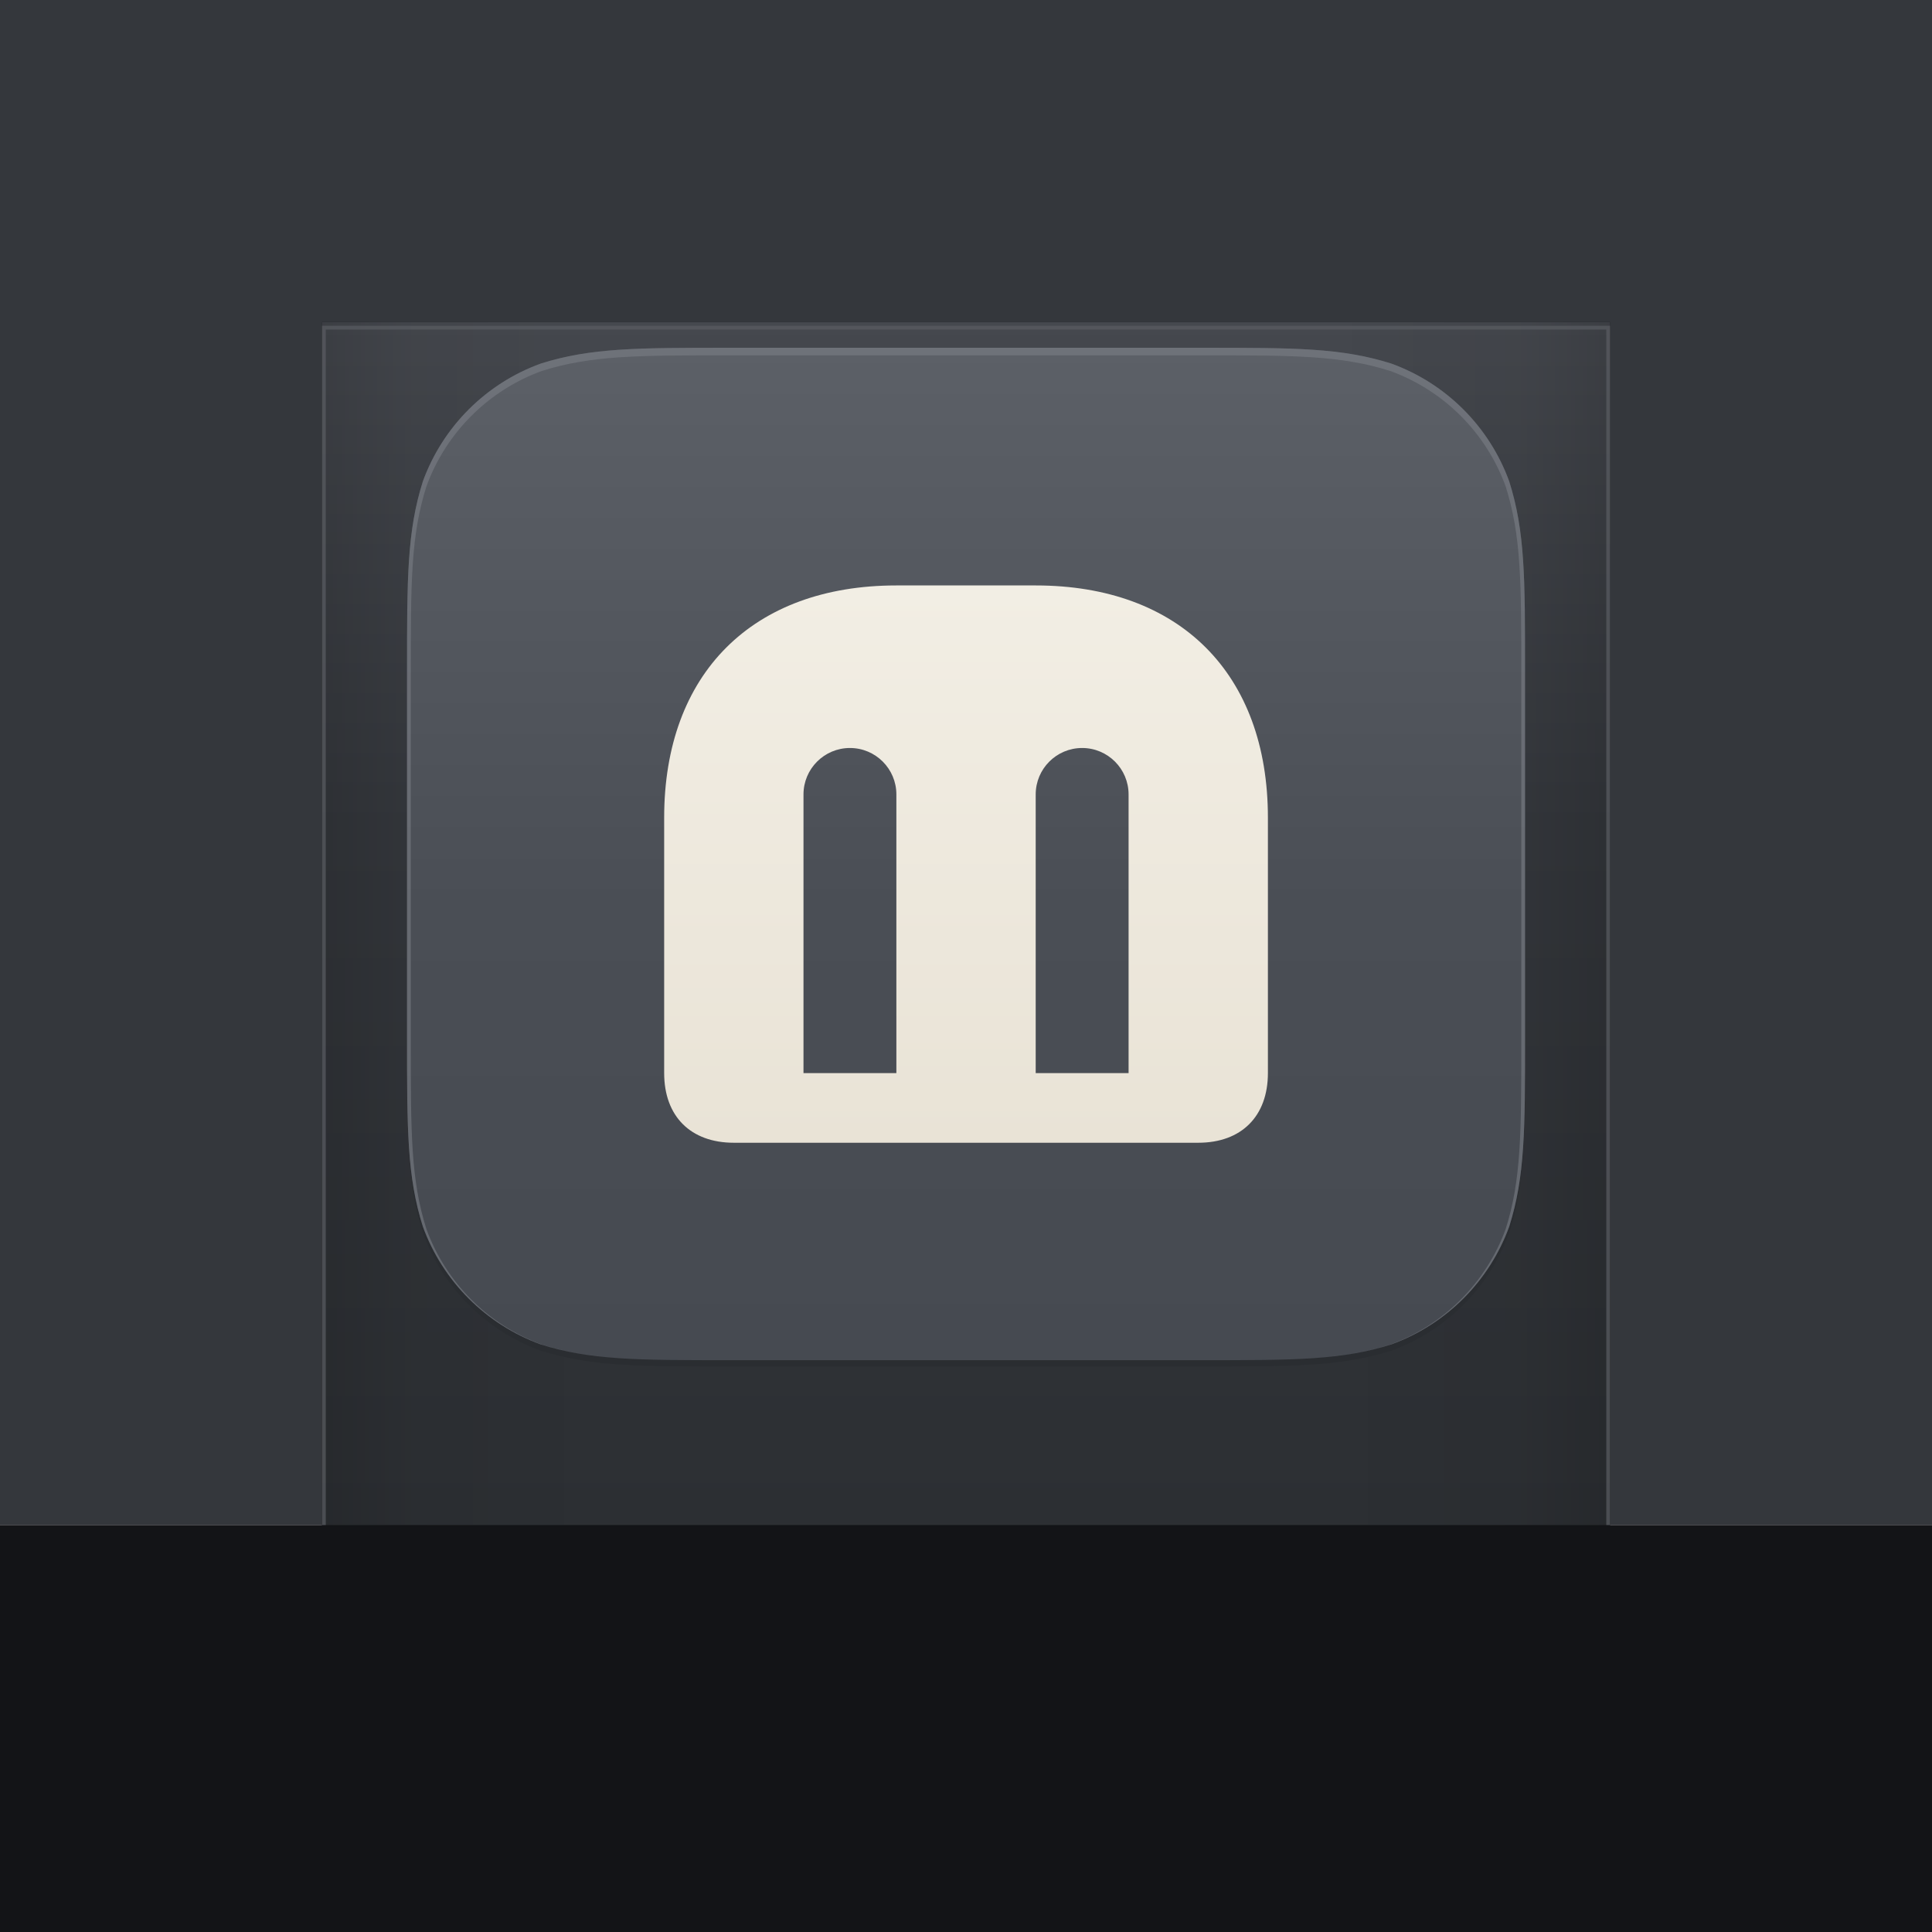
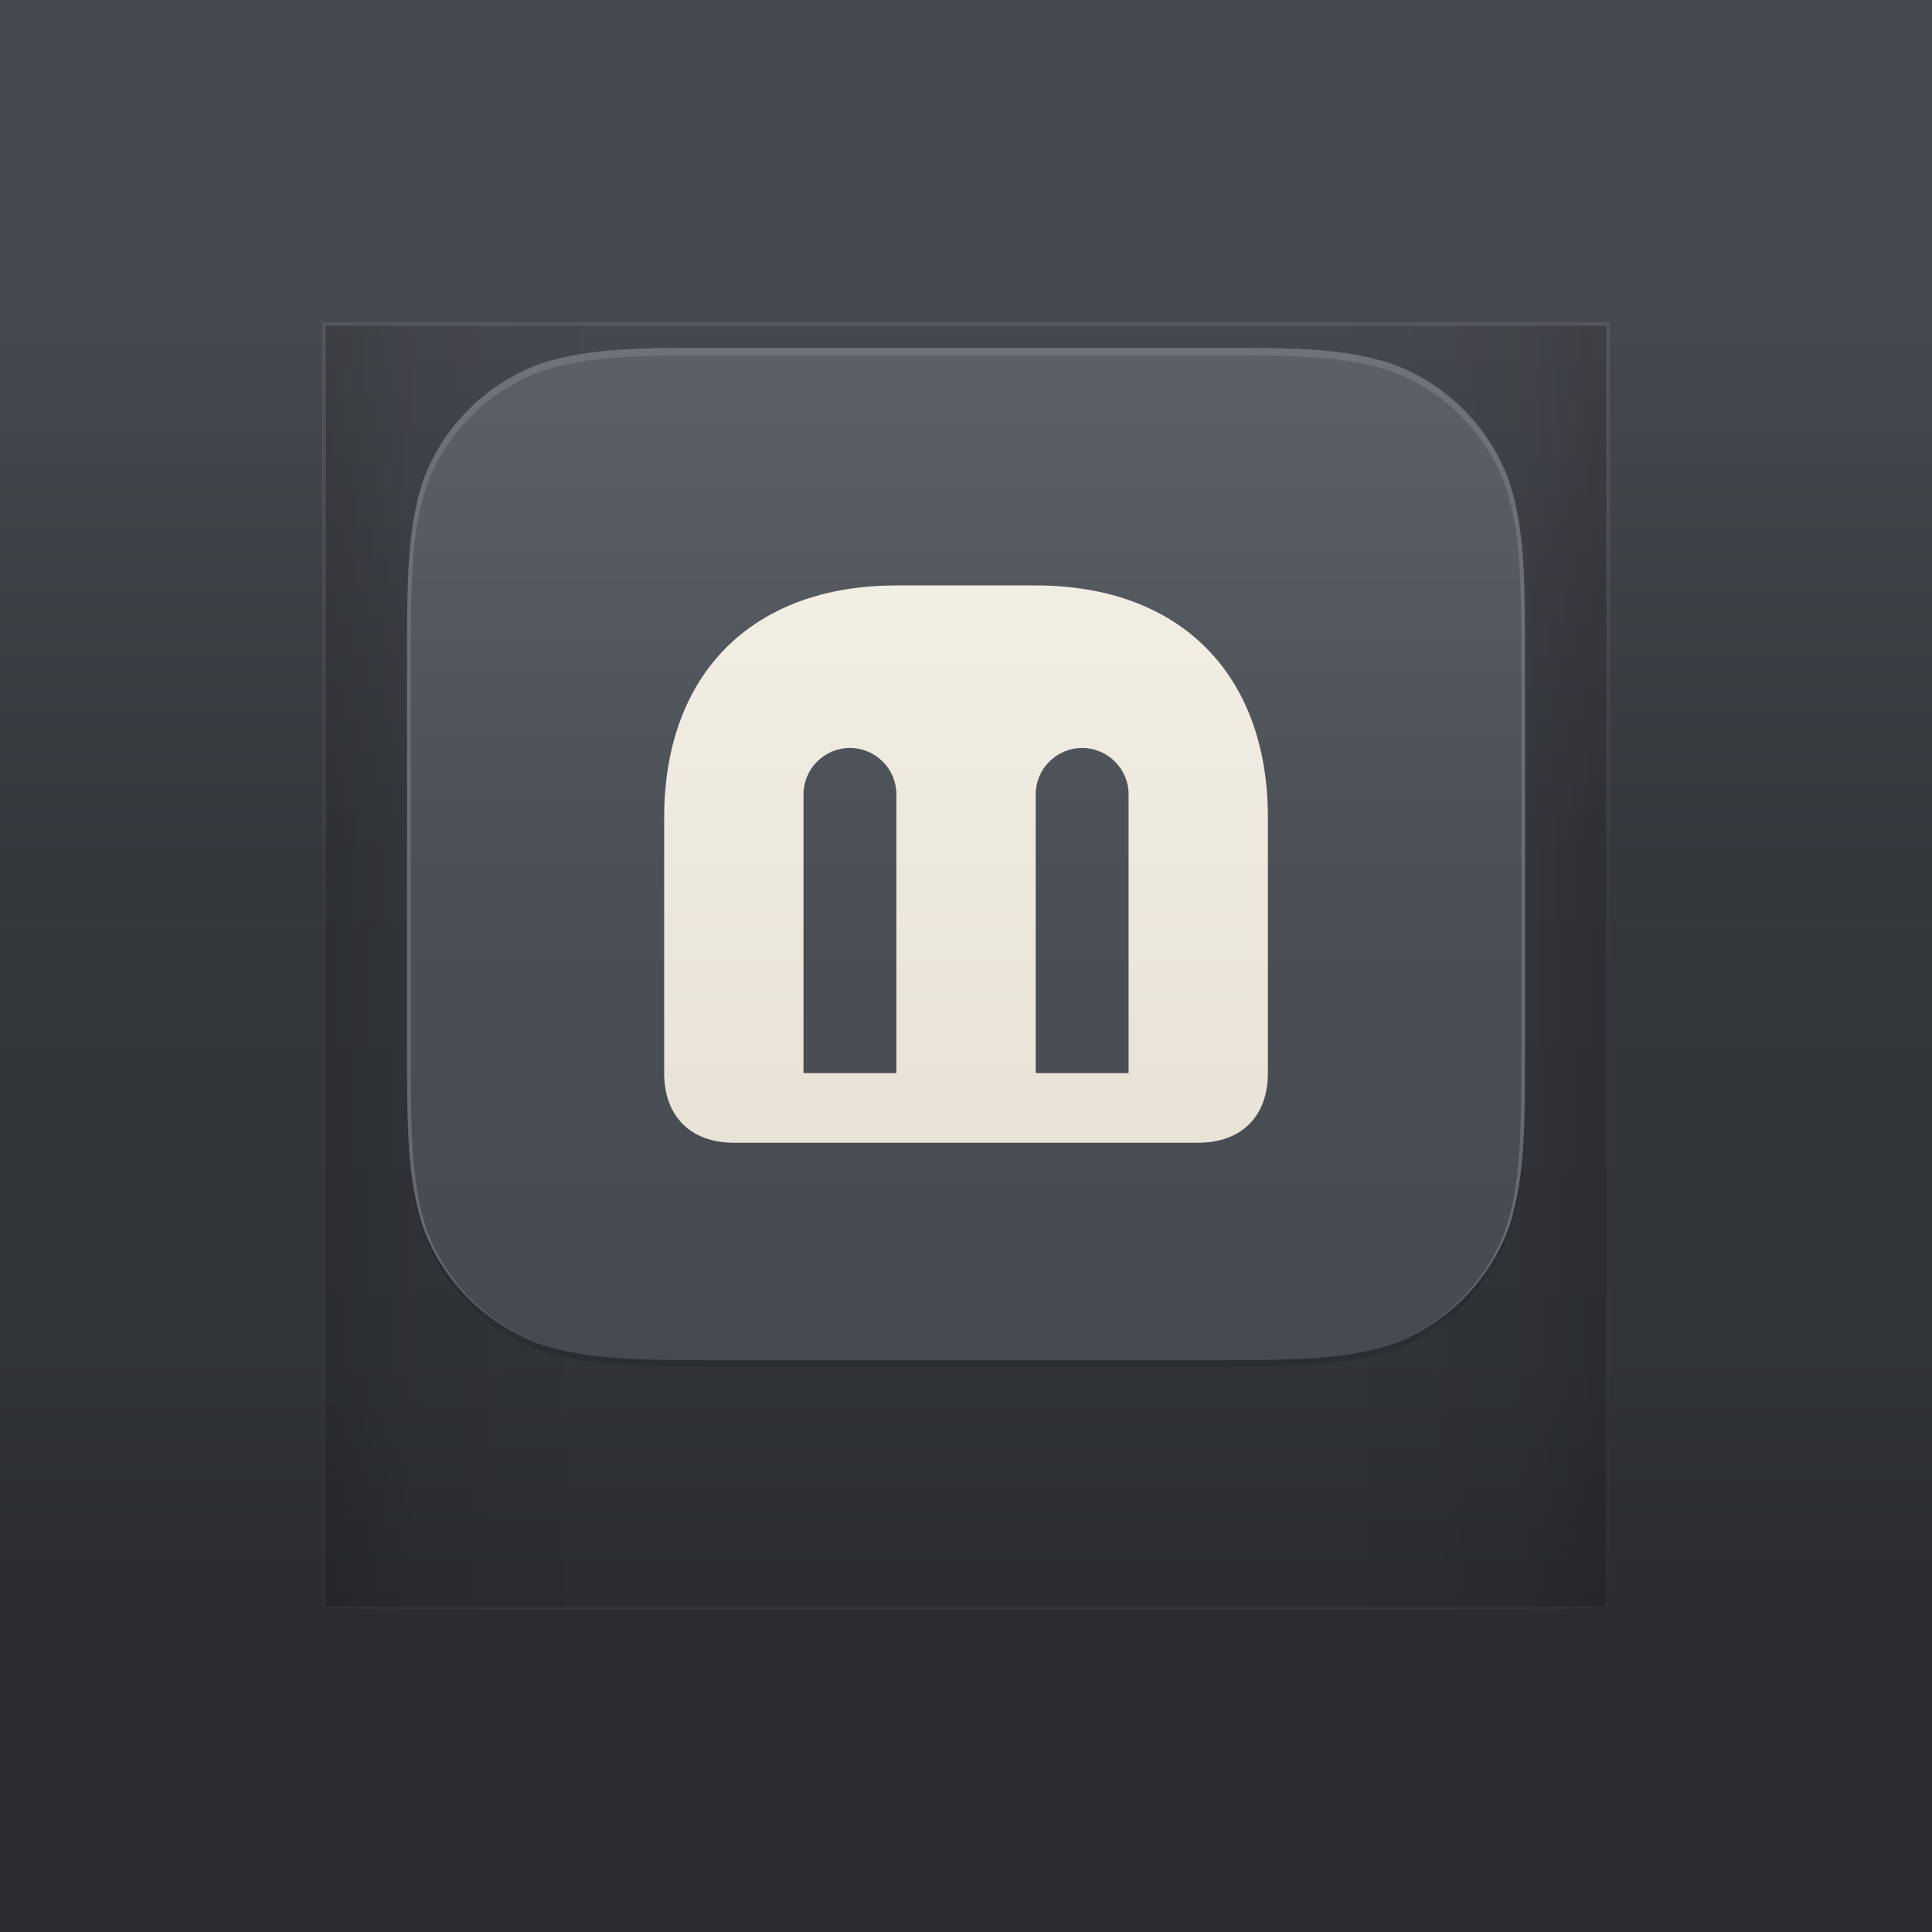
<svg xmlns="http://www.w3.org/2000/svg" width="1024" height="1024" viewBox="0 0 1024 1024">
-   <rect width="1024" height="808.28" fill="#34373C" />
-   <rect y="808.28" width="1024" height="215.72" fill="#131417" />
+   <defs>
+     <linearGradient id="a-bg" gradientUnits="userSpaceOnUse" x1="0" y1="170.67" x2="0" y2="853.33">
+       <stop offset="0" stop-color="#45484e" />
+       <stop offset=".42" stop-color="#34373C" />
+       <stop offset=".8" stop-color="#303338" />
+       <stop offset="1" stop-color="#2a2c30" />
+     </linearGradient>
+   </defs>
+   <rect width="1024" height="1024" fill="url(#a-bg)" />
  <g transform="translate(170.67 170.67) scale(0.6667)">
    <defs>
      <linearGradient id="k-skirt" x1="0" y1="0" x2="0" y2="1">
        <stop offset="0" stop-color="#45484e" />
        <stop offset=".42" stop-color="#34373C" />
-         <stop offset="1" stop-color="#2c2f33" />
+         <stop offset=".8" stop-color="#303338" />
+         <stop offset="1" stop-color="#2a2c30" />
+       </linearGradient>
+       <linearGradient id="k-rim" x1="0" y1="0" x2="0" y2="1">
+         <stop offset="0" stop-color="#5a5d63" stop-opacity=".75" />
+         <stop offset=".5" stop-color="#5a5d63" stop-opacity=".18" />
+         <stop offset="1" stop-color="#5a5d63" stop-opacity=".16" />
      </linearGradient>
      <linearGradient id="k-walls" x1="0" y1="0" x2="1" y2="0">
        <stop offset="0" stop-color="#000" stop-opacity=".14" />
        <stop offset=".07" stop-color="#000" stop-opacity=".05" />
        <stop offset=".22" stop-color="#000" stop-opacity="0" />
        <stop offset=".78" stop-color="#000" stop-opacity="0" />
        <stop offset=".93" stop-color="#000" stop-opacity=".05" />
        <stop offset="1" stop-color="#000" stop-opacity=".14" />
      </linearGradient>
      <linearGradient id="k-face" x1="0" y1="0" x2="0" y2="1">
        <stop offset="0" stop-color="#5c6067" />
        <stop offset=".55" stop-color="#4A4E55" />
        <stop offset="1" stop-color="#464a51" />
      </linearGradient>
      <linearGradient id="k-legend" x1="0" y1="0" x2="0" y2="1">
        <stop offset="0" stop-color="#F2EEE4" />
        <stop offset="1" stop-color="#e9e3d6" />
      </linearGradient>
      <clipPath id="k-body">
        <path d="M0,0 h1024 v1024 h-1024 Z" />
      </clipPath>
-       <clipPath id="k-skirtclip">
-         <path d="M0,0 h1024 v956.42 h-1024 Z" />
-       </clipPath>
      <clipPath id="k-faceclip">
        <path d="M324.67,20.48 L699.33,20.48 C773.36,20.48 810.37,20.48 850.21,33.08 C893.72,48.91 927.98,83.18 943.82,126.68 C956.42,166.52 956.42,203.54 956.42,277.56 L956.42,568.26 C956.42,642.29 956.42,679.3 943.82,719.14 C927.98,762.64 893.72,796.91 850.21,812.75 C810.37,825.34 773.36,825.34 699.33,825.34 L324.67,825.34 C250.64,825.34 213.63,825.34 173.79,812.75 C130.28,796.91 96.02,762.64 80.18,719.14 C67.58,679.3 67.58,642.29 67.58,568.26 L67.58,277.56 C67.58,203.54 67.58,166.52 80.18,126.68 C96.02,83.18 130.28,48.91 173.79,33.08 C213.63,20.48 250.64,20.48 324.67,20.48 Z" />
      </clipPath>
    </defs>
    <g clip-path="url(#k-body)">
-       <path d="M0,0 h1024 v1024 h-1024 Z" fill="#131417" />
-       <path d="M0,0 h1024 v956.42 h-1024 Z" fill="url(#k-skirt)" />
-       <g clip-path="url(#k-skirtclip)">
-         <rect x="0" y="0" width="1024" height="1024" fill="url(#k-walls)" />
-         <path d="M0,0 h1024 v956.42 h-1024 Z" fill="none" stroke="#5a5d63" stroke-opacity=".7" stroke-width="6" transform="translate(0 3)" clip-path="url(#k-skirtclip)" />
-       </g>
+       <path d="M0,0 h1024 v1024 h-1024 Z" fill="url(#k-skirt)" />
+       <rect x="0" y="0" width="1024" height="1024" fill="url(#k-walls)" />
+       <path d="M0,0 h1024 v1024 h-1024 Z" fill="none" stroke="url(#k-rim)" stroke-width="6" />
      <path d="M324.67,20.48 L699.33,20.48 C773.36,20.48 810.37,20.48 850.21,33.08 C893.72,48.91 927.98,83.18 943.82,126.68 C956.42,166.52 956.42,203.54 956.42,277.56 L956.42,568.26 C956.42,642.29 956.42,679.3 943.82,719.14 C927.98,762.64 893.72,796.91 850.21,812.75 C810.37,825.34 773.36,825.34 699.33,825.34 L324.67,825.34 C250.64,825.34 213.63,825.34 173.79,812.75 C130.28,796.91 96.02,762.64 80.18,719.14 C67.58,679.3 67.58,642.29 67.58,568.26 L67.58,277.56 C67.58,203.54 67.58,166.52 80.18,126.68 C96.02,83.18 130.28,48.91 173.79,33.08 C213.63,20.48 250.64,20.48 324.67,20.48 Z" fill="#2a2d31" transform="translate(0 5)" />
      <path d="M324.67,20.48 L699.33,20.48 C773.36,20.48 810.37,20.48 850.21,33.08 C893.72,48.91 927.98,83.18 943.82,126.68 C956.42,166.52 956.42,203.54 956.42,277.56 L956.42,568.26 C956.42,642.29 956.42,679.3 943.82,719.14 C927.98,762.64 893.72,796.91 850.21,812.75 C810.37,825.34 773.36,825.34 699.33,825.34 L324.67,825.34 C250.64,825.34 213.63,825.34 173.79,812.75 C130.28,796.91 96.02,762.64 80.18,719.14 C67.58,679.3 67.58,642.29 67.58,568.26 L67.58,277.56 C67.58,203.54 67.58,166.52 80.18,126.68 C96.02,83.18 130.28,48.91 173.79,33.08 C213.63,20.48 250.64,20.48 324.67,20.48 Z" fill="url(#k-face)" />
      <g clip-path="url(#k-faceclip)">
        <path d="M324.67,20.48 L699.33,20.48 C773.36,20.48 810.37,20.48 850.21,33.08 C893.72,48.91 927.98,83.18 943.82,126.68 C956.42,166.52 956.42,203.54 956.42,277.56 L956.42,568.26 C956.42,642.29 956.42,679.3 943.82,719.14 C927.98,762.64 893.72,796.91 850.21,812.75 C810.37,825.34 773.36,825.34 699.33,825.34 L324.67,825.34 C250.64,825.34 213.63,825.34 173.79,812.75 C130.28,796.91 96.02,762.64 80.18,719.14 C67.58,679.3 67.58,642.29 67.58,568.26 L67.58,277.56 C67.58,203.54 67.58,166.52 80.18,126.68 C96.02,83.18 130.28,48.91 173.79,33.08 C213.63,20.48 250.64,20.48 324.67,20.48 Z" fill="none" stroke="#7d8188" stroke-opacity=".55" stroke-width="6" transform="translate(0 3)" />
      </g>
      <path transform="translate(216.63 135.59) scale(6.1535)" fill="url(#k-legend)" fill-rule="evenodd" d="M39,12 H57 C75.6,12 87,23.4 87,42 V75 C87,80.58 83.58,84 78,84 H18 C12.42,84 9,80.58 9,75 V42 C9,23.4 20.4,12 39,12 Z M27,75 V39 A6,6 0 0 1 39,39 V75 Z M57,75 V39 A6,6 0 0 1 69,39 V75 Z" />
    </g>
  </g>
</svg>
